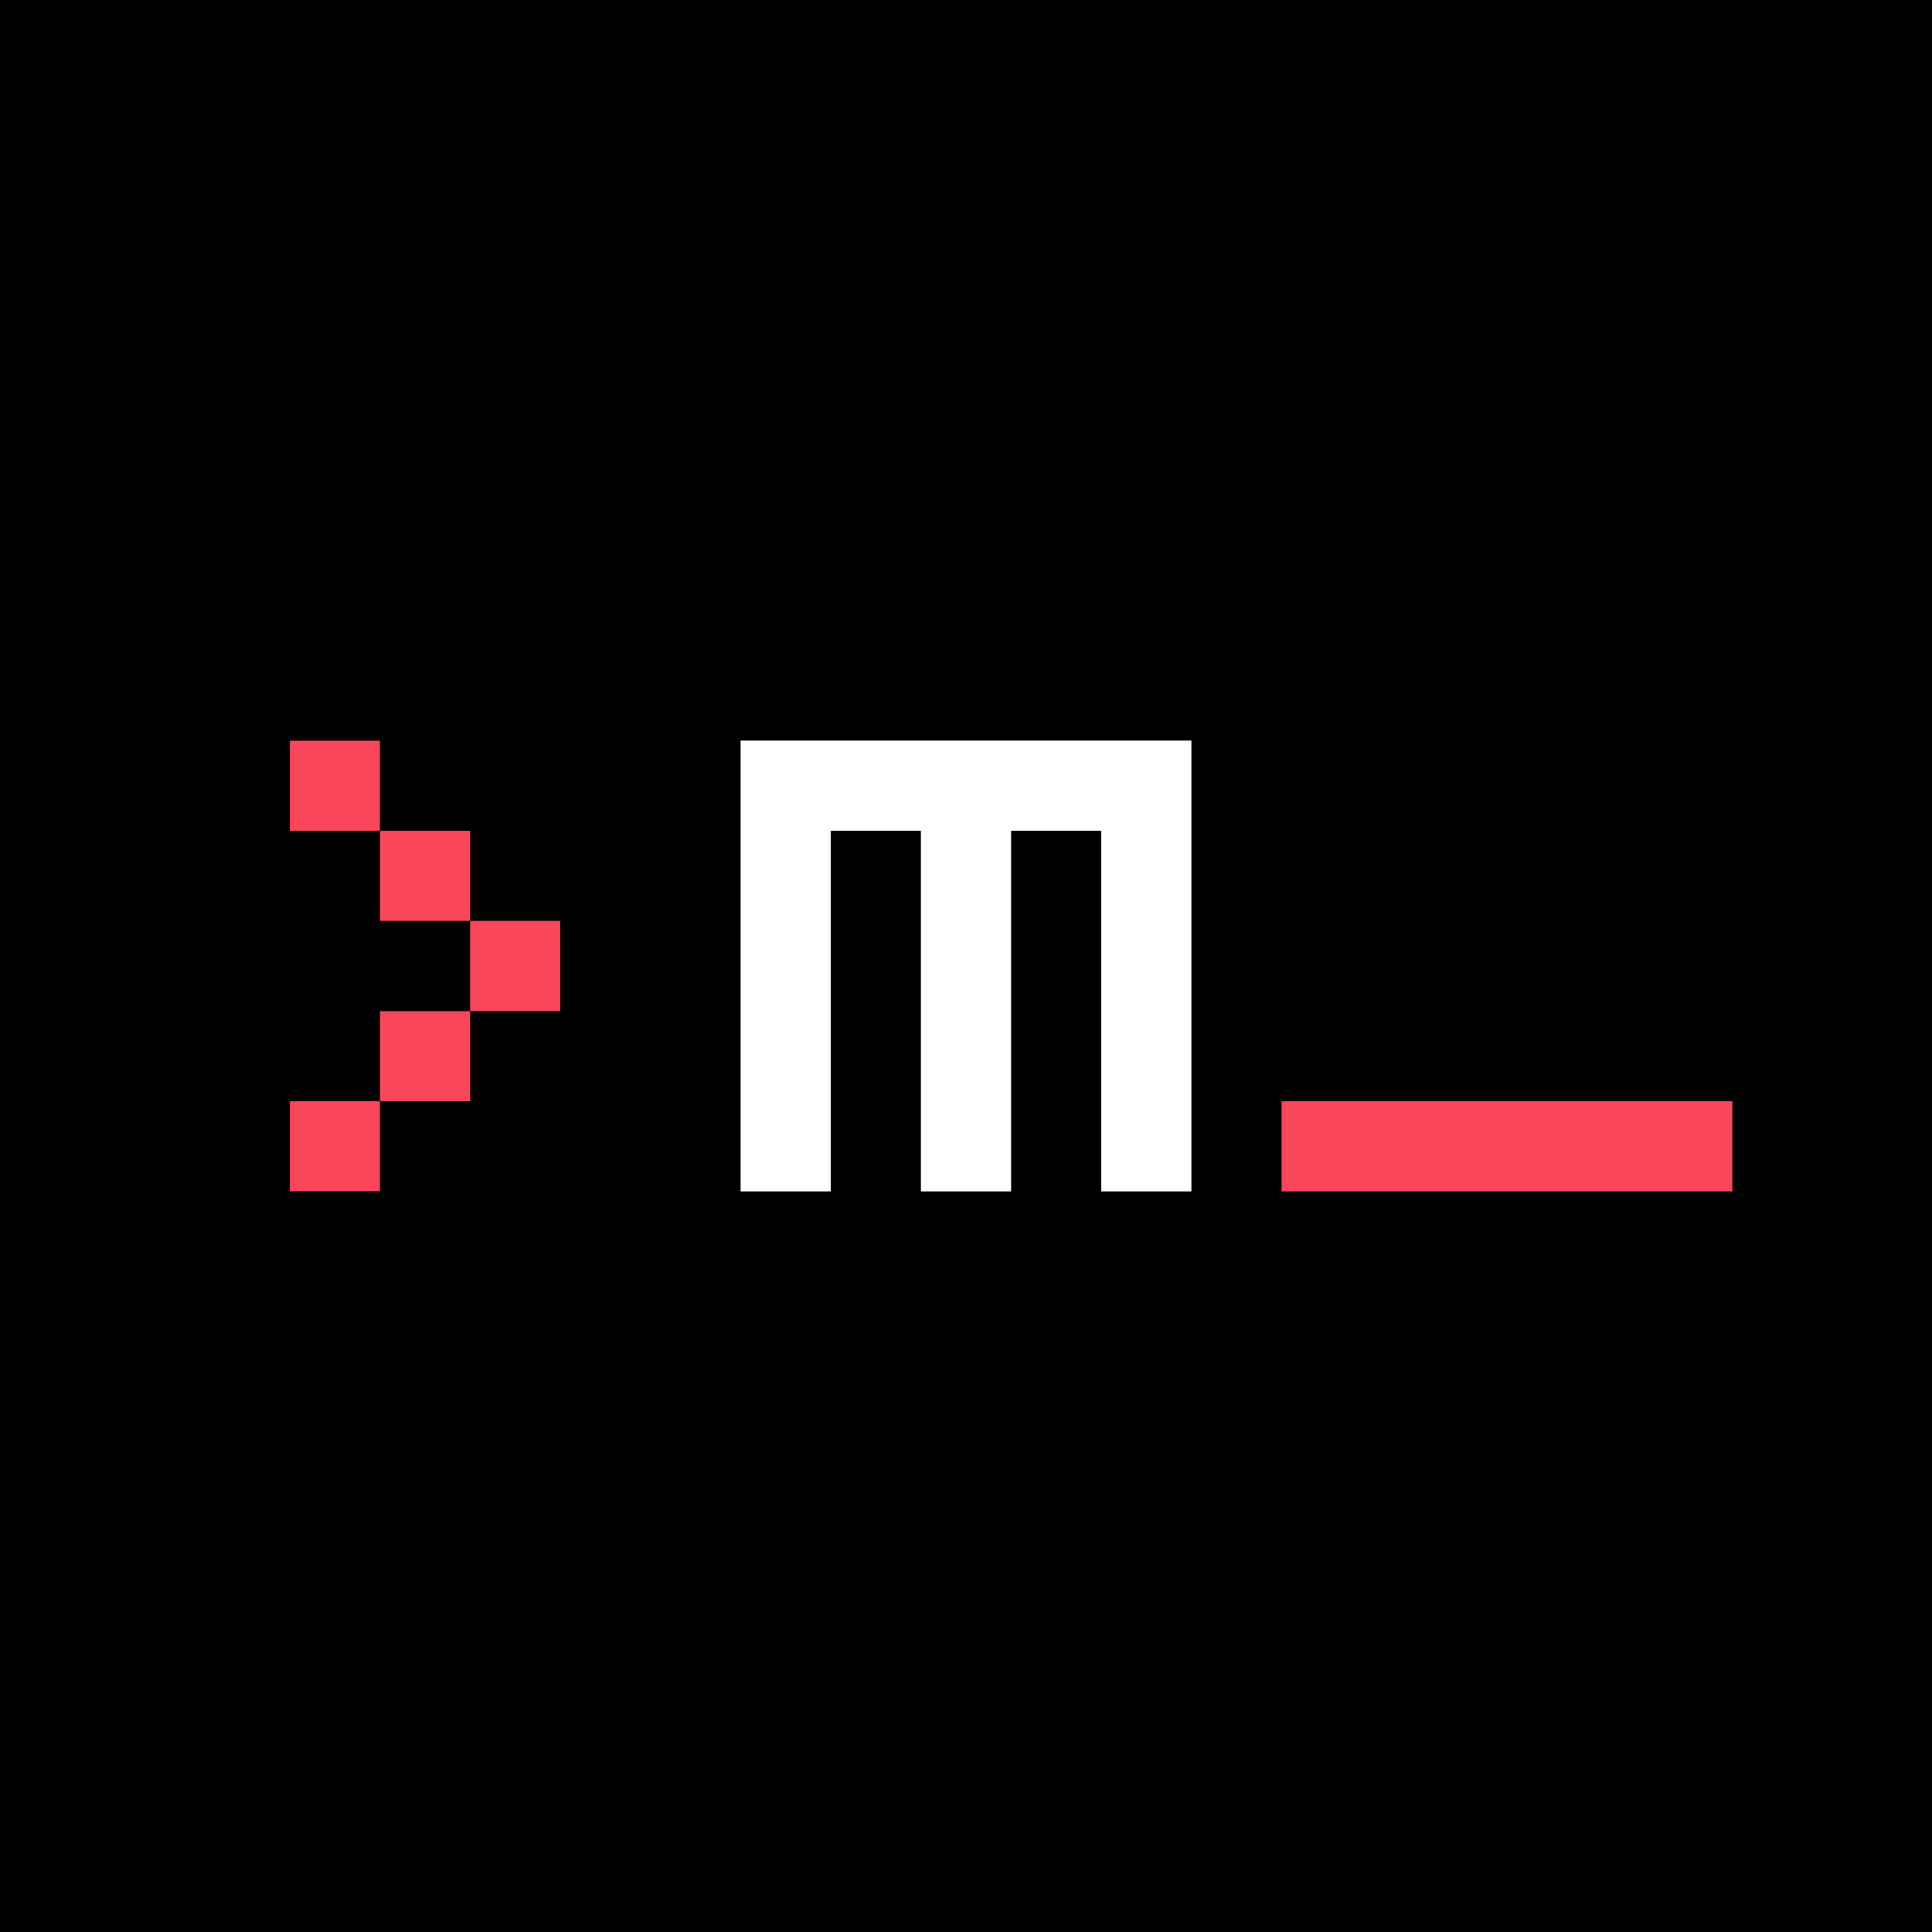
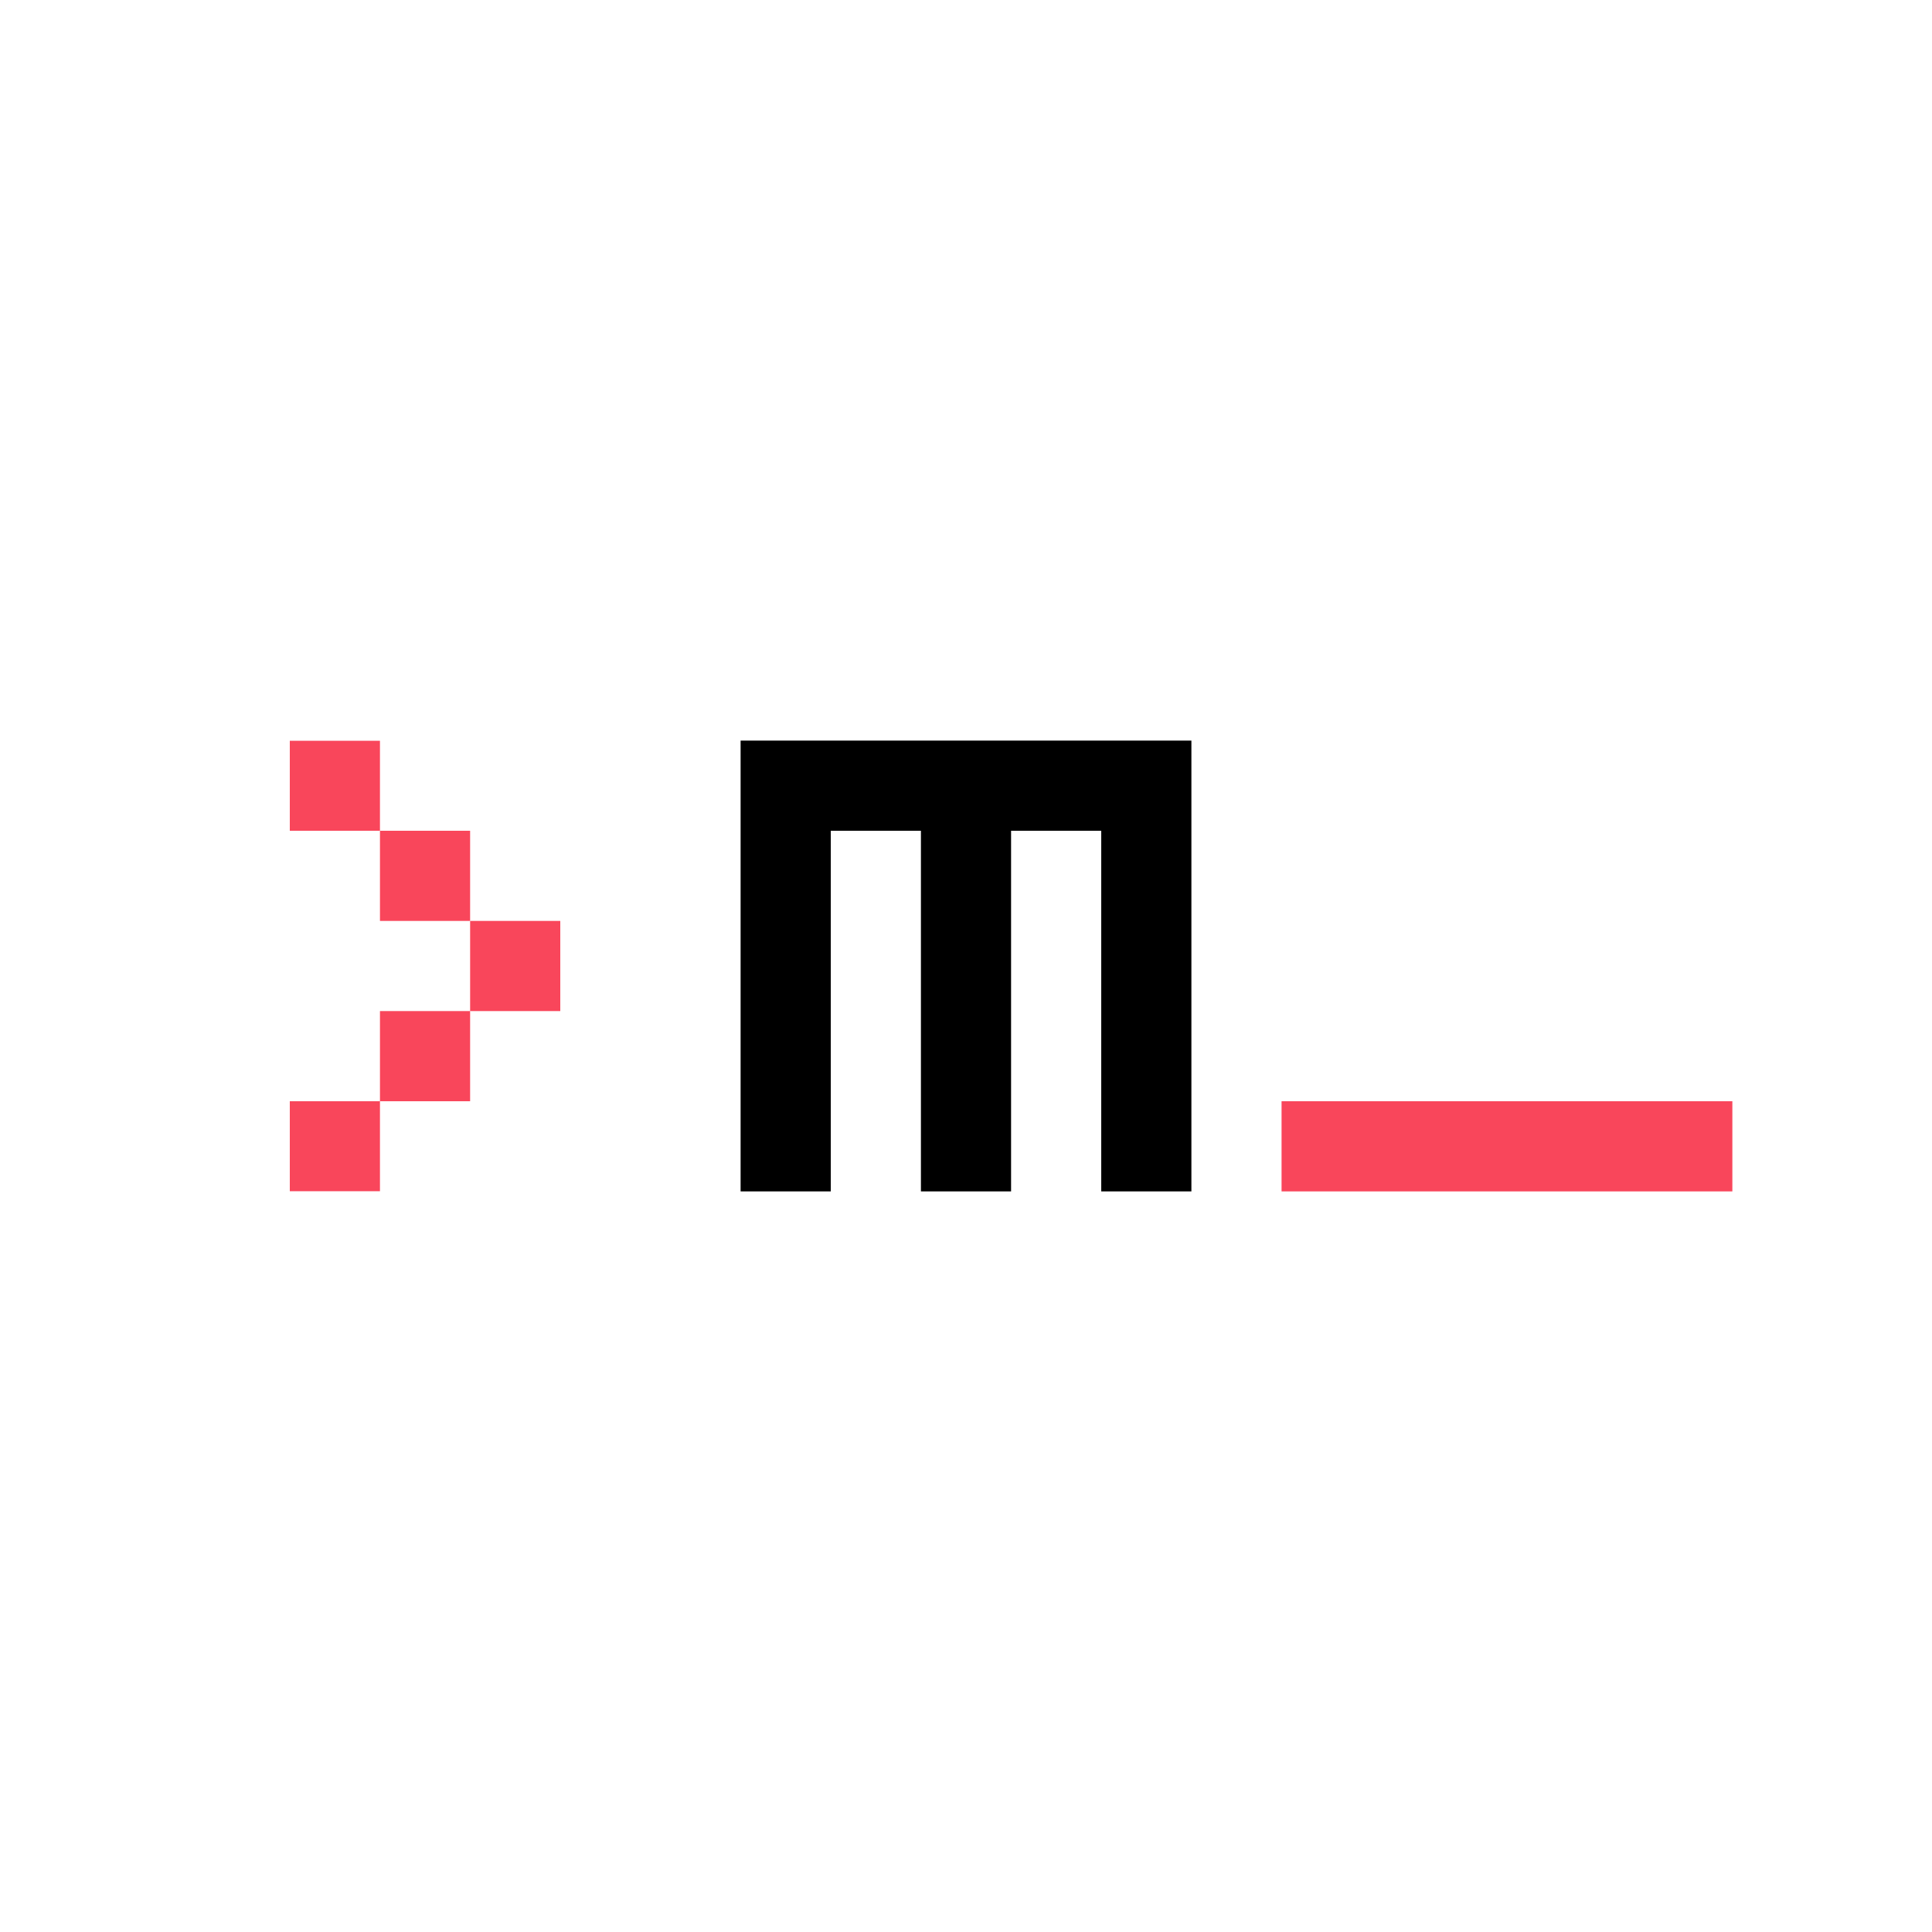
<svg xmlns="http://www.w3.org/2000/svg" width="300" height="300" viewBox="0 0 300 300" fill="none">
-   <rect width="300" height="300" fill="black" />
-   <mask id="mask0_15_2207" style="mask-type:alpha" maskUnits="userSpaceOnUse" x="31" y="115" width="70" height="70">
+   <rect width="300" height="300" fill="white" />
+   <mask id="mask0_15_2161" style="mask-type:alpha" maskUnits="userSpaceOnUse" x="31" y="115" width="70" height="70">
    <path d="M45 115H59V129H45V115Z" fill="white" />
    <path d="M59 129H73V143H59V129Z" fill="white" />
    <path d="M73 143H87V157H73V143Z" fill="white" />
    <path d="M59 157H73V171H59V157Z" fill="white" />
    <path d="M45 171H59V185H45V171Z" fill="white" />
  </mask>
-   <g mask="url(#mask0_15_2207)">
+   <g mask="url(#mask0_15_2161)">
    <rect x="31" y="115" width="70" height="70" fill="#F9465B" />
  </g>
-   <path d="M115 115V185H129V129H143V185H157V129H171V185H185V115H115Z" fill="white" />
+   <path d="M115 115V185H129V129H143V185H157V129H171V185H185V115H115Z" fill="black" />
  <rect x="199" y="171" width="70" height="14" fill="#F9465B" />
</svg>
